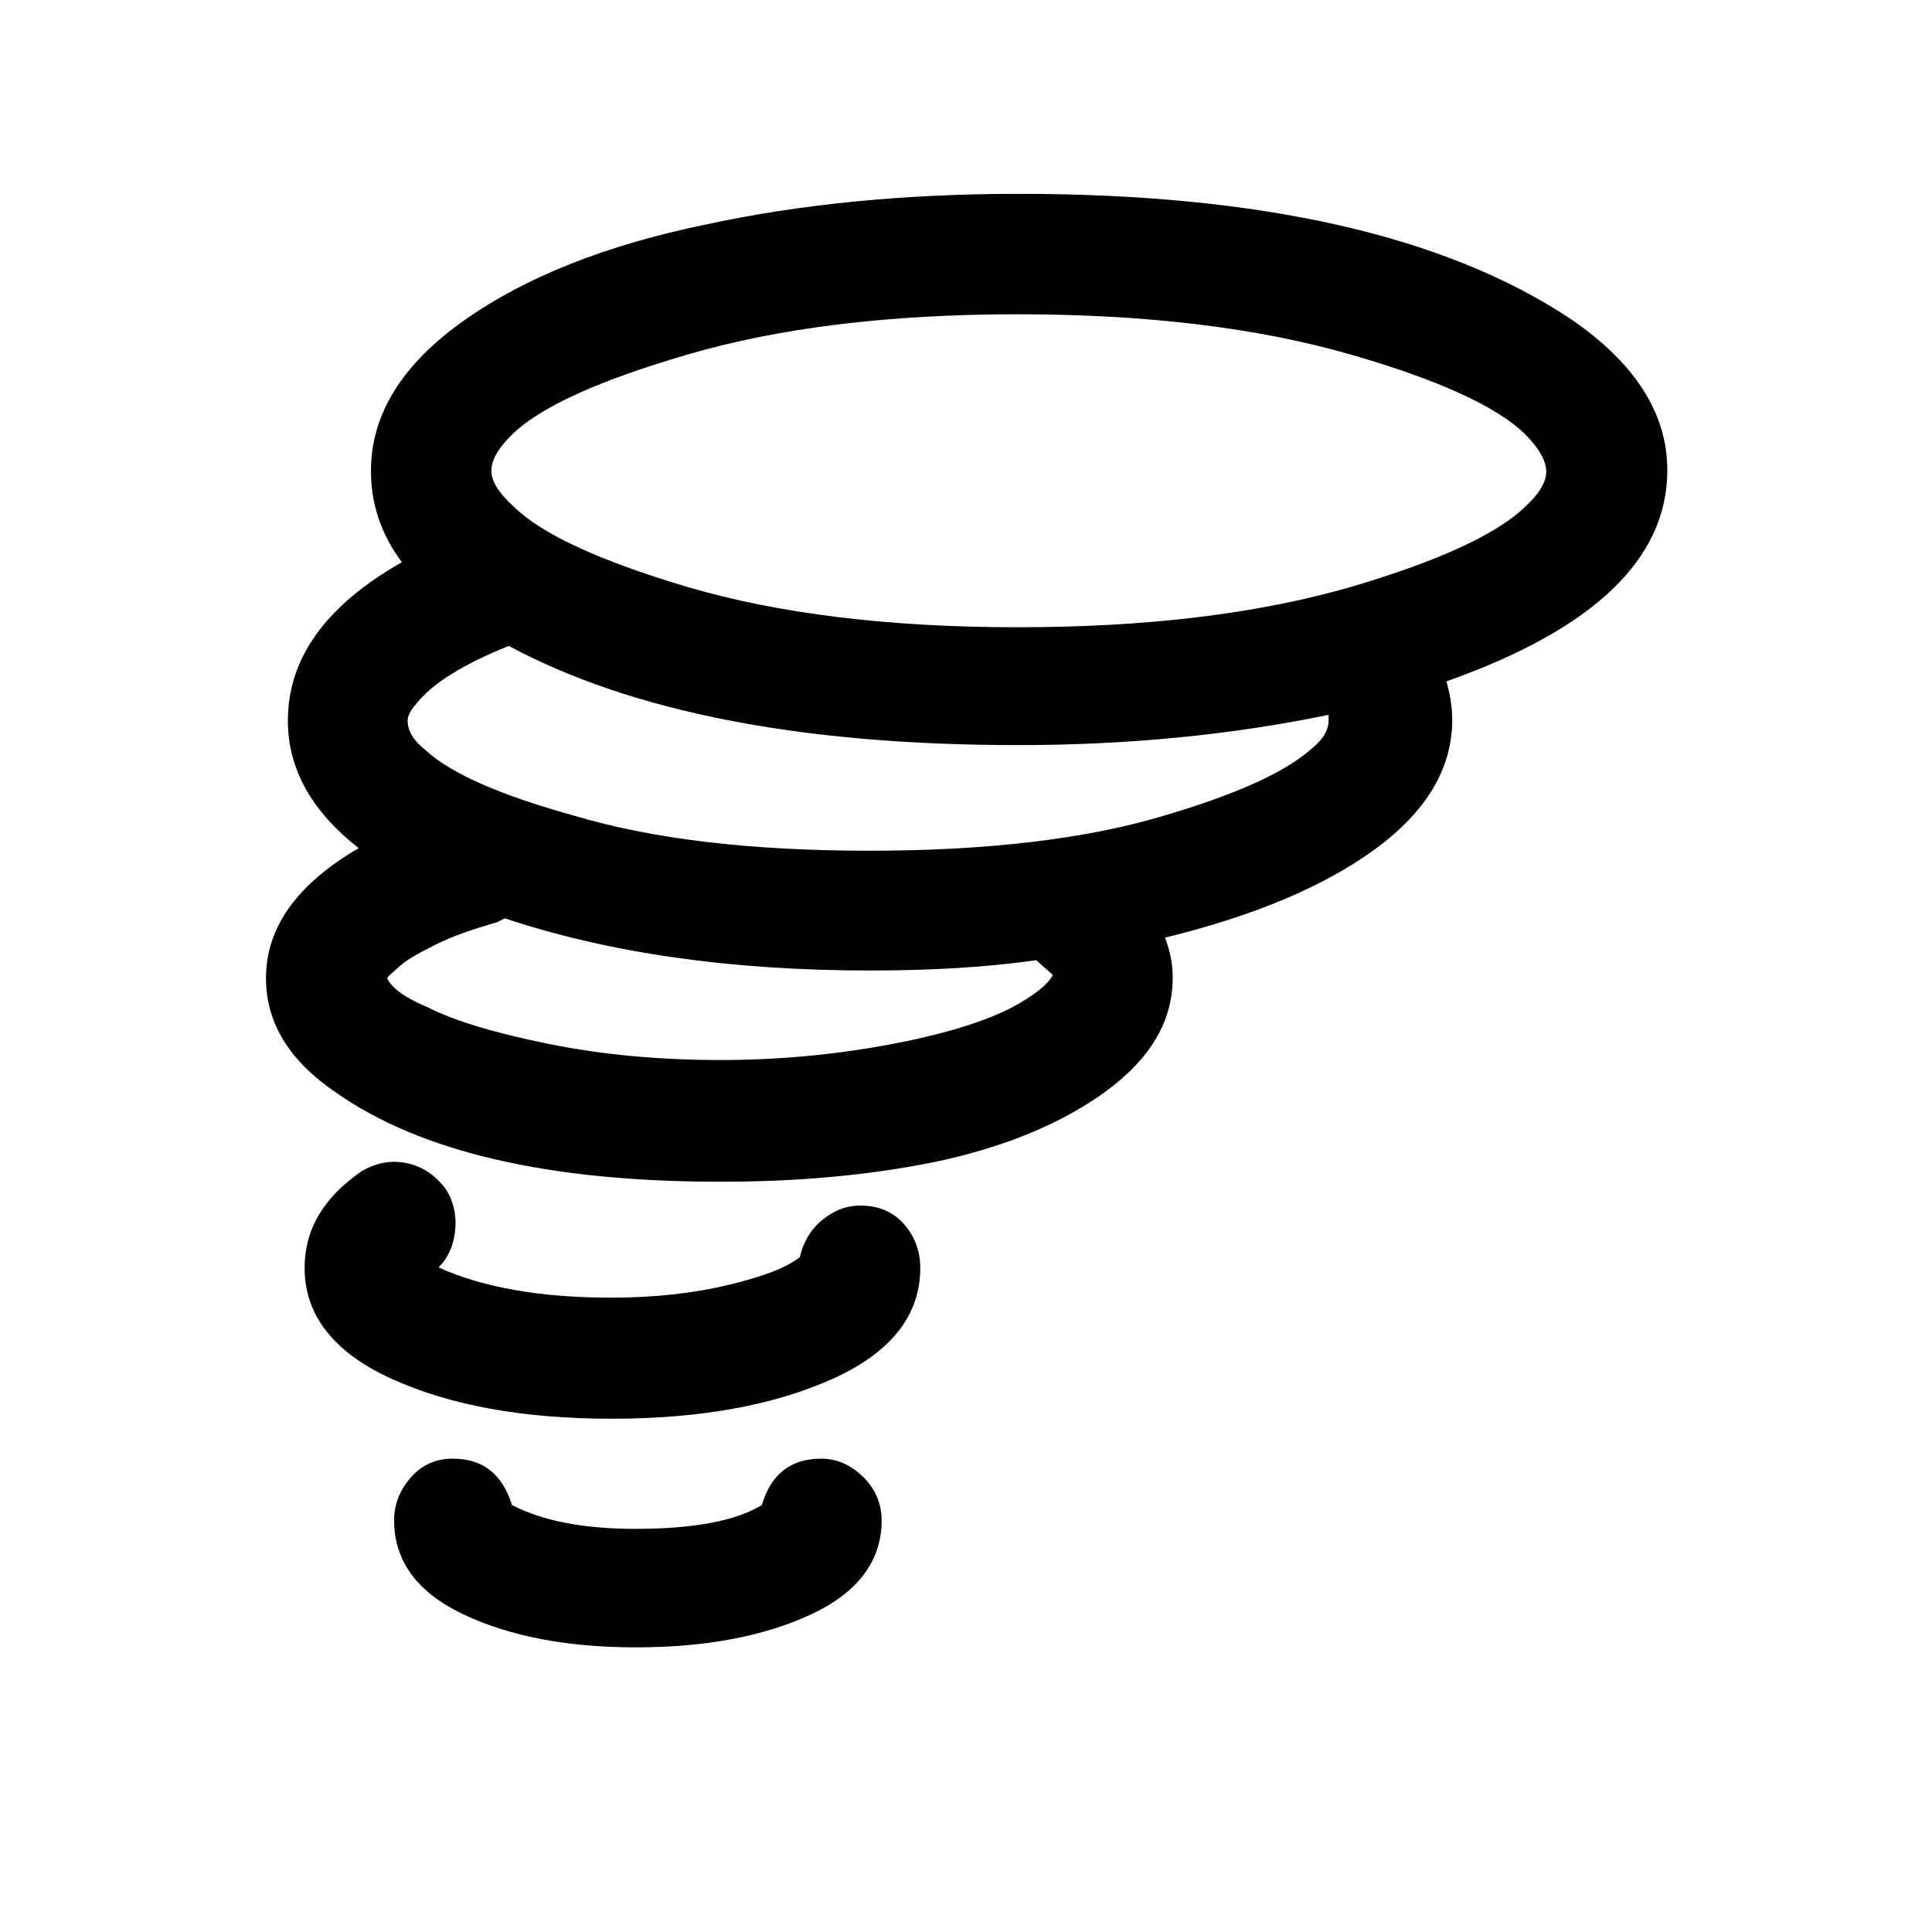
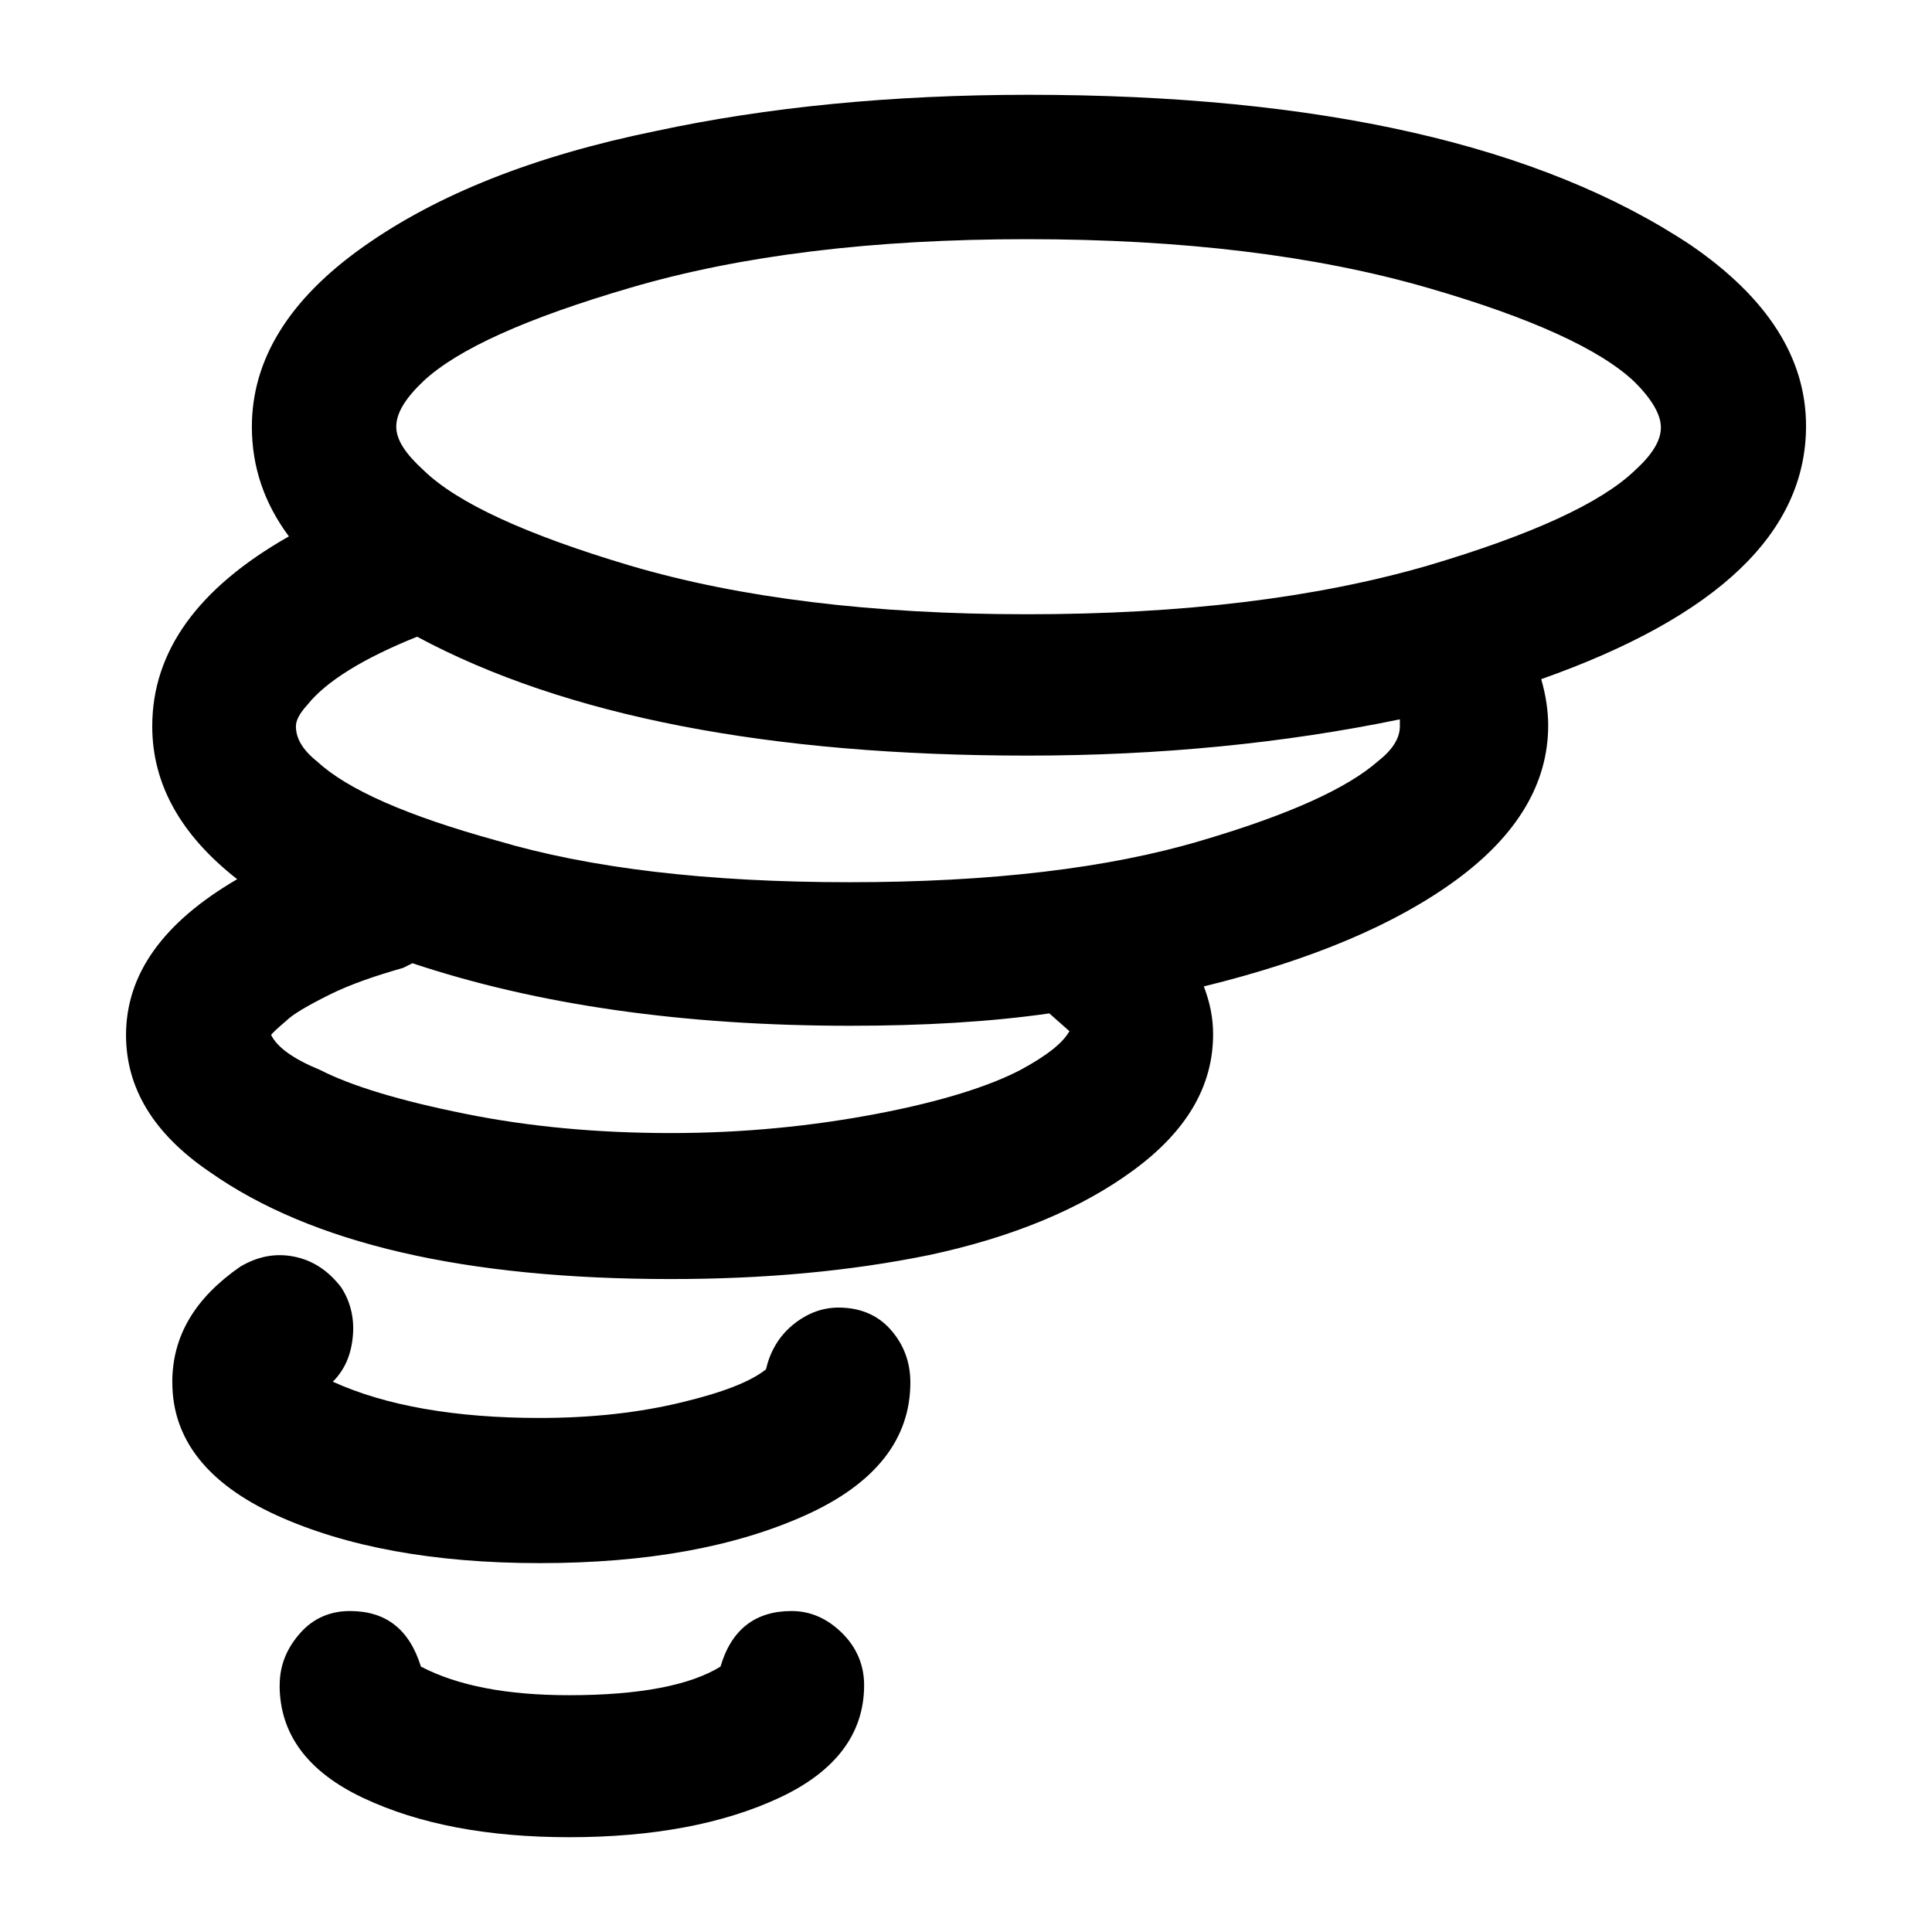
<svg xmlns="http://www.w3.org/2000/svg" version="1.1" id="Layer_1" x="0px" y="0px" viewBox="0 0 30 30" style="enable-background:new 0 0 30 30;" xml:space="preserve">
-   <path d="M4.13,15.19c0,0.69,0.36,1.28,1.08,1.77c1.32,0.93,3.31,1.39,5.98,1.39c1.2,0,2.31-0.1,3.34-0.31  c1.08-0.23,1.97-0.6,2.65-1.1s1.03-1.08,1.03-1.76c0-0.21-0.04-0.41-0.12-0.62c1.39-0.34,2.48-0.8,3.27-1.38s1.19-1.25,1.19-2  c0-0.19-0.03-0.39-0.09-0.6c2.29-0.81,3.43-1.9,3.43-3.28c0-0.88-0.5-1.66-1.49-2.34c-1.95-1.3-4.81-1.95-8.58-1.95  c-1.78,0-3.39,0.16-4.83,0.47C9.42,3.8,8.16,4.3,7.2,4.98S5.76,6.44,5.76,7.31c0,0.52,0.16,0.99,0.48,1.42  c-1.18,0.67-1.77,1.49-1.77,2.46c0,0.75,0.37,1.41,1.1,1.98C4.61,13.73,4.13,14.4,4.13,15.19z M4.73,19.69  c0,0.73,0.45,1.31,1.35,1.72s2.04,0.62,3.41,0.62c1.39,0,2.53-0.21,3.44-0.62s1.36-0.99,1.36-1.72c0-0.27-0.09-0.5-0.26-0.69  s-0.4-0.28-0.67-0.28c-0.22,0-0.42,0.08-0.6,0.23s-0.29,0.35-0.34,0.57c-0.2,0.16-0.56,0.3-1.1,0.43s-1.15,0.2-1.83,0.2  c-1.1,0-2-0.16-2.68-0.47c0.16-0.16,0.24-0.36,0.26-0.6s-0.04-0.45-0.15-0.62c-0.16-0.21-0.36-0.35-0.61-0.4s-0.48,0-0.7,0.13  C5.02,18.6,4.73,19.09,4.73,19.69z M6.01,15.19c0-0.01,0.06-0.07,0.19-0.18c0.09-0.09,0.28-0.2,0.56-0.34s0.61-0.25,0.96-0.35  l0.12-0.06c1.62,0.54,3.51,0.81,5.67,0.81c0.95,0,1.81-0.05,2.58-0.16l0.26,0.23c-0.09,0.16-0.3,0.32-0.63,0.5  c-0.4,0.21-1.02,0.41-1.86,0.57s-1.73,0.25-2.67,0.25s-1.83-0.08-2.67-0.25s-1.47-0.36-1.88-0.57C6.3,15.5,6.09,15.35,6.01,15.19z   M6.12,23.61c0,0.63,0.36,1.12,1.08,1.46s1.61,0.51,2.67,0.51c1.08,0,1.99-0.17,2.72-0.51s1.1-0.83,1.1-1.46  c0-0.25-0.09-0.48-0.28-0.67s-0.41-0.29-0.66-0.29c-0.47,0-0.78,0.24-0.92,0.72c-0.39,0.24-1.04,0.37-1.96,0.37  c-0.8,0-1.44-0.12-1.92-0.37c-0.15-0.48-0.45-0.72-0.92-0.72c-0.25,0-0.47,0.09-0.64,0.28S6.12,23.34,6.12,23.61z M6.33,11.19  c0-0.08,0.05-0.17,0.15-0.28c0.24-0.3,0.72-0.6,1.42-0.88c1.92,1.03,4.56,1.54,7.91,1.54c1.71,0,3.32-0.16,4.82-0.47v0.09  c0,0.15-0.09,0.3-0.28,0.45c-0.41,0.36-1.17,0.7-2.29,1.03c-1.21,0.36-2.73,0.54-4.56,0.54c-1.84,0-3.36-0.18-4.57-0.54  C7.77,12.35,7,12.01,6.61,11.65C6.42,11.5,6.33,11.35,6.33,11.19z M7.63,7.31c0-0.18,0.12-0.37,0.35-0.59  C8.43,6.3,9.33,5.9,10.66,5.51c1.43-0.42,3.14-0.63,5.14-0.63c2.01,0,3.74,0.21,5.19,0.63c1.35,0.39,2.24,0.8,2.68,1.22  c0.22,0.22,0.34,0.42,0.34,0.59s-0.11,0.35-0.34,0.56c-0.44,0.42-1.33,0.83-2.68,1.23c-1.45,0.42-3.17,0.63-5.19,0.63  c-2,0-3.72-0.21-5.14-0.63C9.32,8.71,8.42,8.3,7.98,7.87C7.75,7.66,7.63,7.48,7.63,7.31z" />
+   <defs id="defs1" />
+   <path d="m 1.957,16.073 c 0,0.827 0.432,1.534 1.295,2.122 1.582,1.115 3.968,1.666 7.169,1.666 1.439,0 2.769,-0.12 4.004,-0.372 1.295,-0.276 2.362,-0.719 3.177,-1.319 0.815,-0.599 1.235,-1.295 1.235,-2.11 0,-0.252 -0.048,-0.491 -0.144,-0.743 1.666,-0.408 2.973,-0.959 3.92,-1.654 0.947,-0.695 1.427,-1.498 1.427,-2.398 0,-0.228 -0.036,-0.468 -0.108,-0.719 2.745,-0.971 4.112,-2.278 4.112,-3.932 0,-1.055 -0.599,-1.99 -1.786,-2.805 C 23.919,2.251 20.49,1.472 15.971,1.472 c -2.134,0 -4.064,0.192 -5.79,0.563 C 8.299,2.419 6.788,3.018 5.638,3.834 4.487,4.649 3.911,5.584 3.911,6.627 c 0,0.623 0.192,1.187 0.575,1.702 -1.415,0.803 -2.122,1.786 -2.122,2.949 0,0.899 0.444,1.69 1.319,2.374 C 2.533,14.323 1.957,15.126 1.957,16.073 Z m 0.719,5.394 c 0,0.875 0.539,1.57 1.618,2.062 1.079,0.491 2.445,0.743 4.088,0.743 1.666,0 3.033,-0.252 4.124,-0.743 1.091,-0.491 1.63,-1.187 1.63,-2.062 0,-0.324 -0.108,-0.599 -0.312,-0.827 -0.204,-0.228 -0.48,-0.336 -0.803,-0.336 -0.264,0 -0.503,0.096 -0.719,0.276 -0.216,0.18 -0.348,0.42 -0.408,0.683 -0.24,0.192 -0.671,0.36 -1.319,0.515 -0.647,0.156 -1.379,0.24 -2.194,0.24 -1.319,0 -2.398,-0.192 -3.213,-0.563 0.192,-0.192 0.288,-0.432 0.312,-0.719 0.024,-0.288 -0.048,-0.539 -0.18,-0.743 -0.192,-0.252 -0.432,-0.42 -0.731,-0.48 -0.3,-0.06 -0.575,0 -0.839,0.156 -0.707,0.491 -1.055,1.079 -1.055,1.798 z m 1.534,-5.394 c 0,-0.012 0.072,-0.084 0.228,-0.216 0.108,-0.108 0.336,-0.24 0.671,-0.408 0.336,-0.168 0.731,-0.3 1.151,-0.42 l 0.144,-0.072 c 1.942,0.647 4.208,0.971 6.797,0.971 1.139,0 2.17,-0.06 3.093,-0.192 l 0.312,0.276 c -0.108,0.192 -0.36,0.384 -0.755,0.599 -0.48,0.252 -1.223,0.491 -2.23,0.683 -1.007,0.192 -2.074,0.3 -3.201,0.3 -1.127,0 -2.194,-0.096 -3.201,-0.3 C 6.213,17.092 5.458,16.864 4.966,16.612 4.559,16.445 4.307,16.265 4.211,16.073 Z m 0.132,10.094 c 0,0.755 0.432,1.343 1.295,1.75 0.863,0.408 1.93,0.611 3.201,0.611 1.295,0 2.386,-0.204 3.261,-0.611 0.875,-0.408 1.319,-0.995 1.319,-1.75 0,-0.3 -0.108,-0.575 -0.336,-0.803 -0.228,-0.228 -0.491,-0.348 -0.791,-0.348 -0.563,0 -0.935,0.288 -1.103,0.863 -0.468,0.288 -1.247,0.444 -2.35,0.444 -0.959,0 -1.726,-0.144 -2.302,-0.444 C 6.357,25.303 5.997,25.016 5.434,25.016 c -0.3,0 -0.563,0.108 -0.767,0.336 -0.204,0.228 -0.324,0.491 -0.324,0.815 z M 4.595,11.278 c 0,-0.096 0.06,-0.204 0.18,-0.336 0.288,-0.36 0.863,-0.719 1.702,-1.055 2.302,1.235 5.466,1.846 9.482,1.846 2.05,0 3.98,-0.192 5.778,-0.563 v 0.108 c 0,0.18 -0.108,0.36 -0.336,0.539 -0.491,0.432 -1.403,0.839 -2.745,1.235 -1.451,0.432 -3.273,0.647 -5.466,0.647 -2.206,0 -4.028,-0.216 -5.478,-0.647 C 6.321,12.668 5.398,12.261 4.93,11.829 4.703,11.649 4.595,11.47 4.595,11.278 Z M 6.153,6.627 c 0,-0.216 0.144,-0.444 0.42,-0.707 C 7.112,5.416 8.191,4.936 9.785,4.469 11.5,3.965 13.55,3.714 15.947,3.714 c 2.41,0 4.483,0.252 6.222,0.755 1.618,0.468 2.685,0.959 3.213,1.462 0.264,0.264 0.408,0.503 0.408,0.707 0,0.204 -0.132,0.42 -0.408,0.671 -0.527,0.503 -1.594,0.995 -3.213,1.474 -1.738,0.503 -3.8,0.755 -6.222,0.755 -2.398,0 -4.459,-0.252 -6.162,-0.755 C 8.179,8.305 7.1,7.813 6.573,7.298 6.297,7.046 6.153,6.83 6.153,6.627 Z" id="path1" style="stroke-width:1.199" />
</svg>
